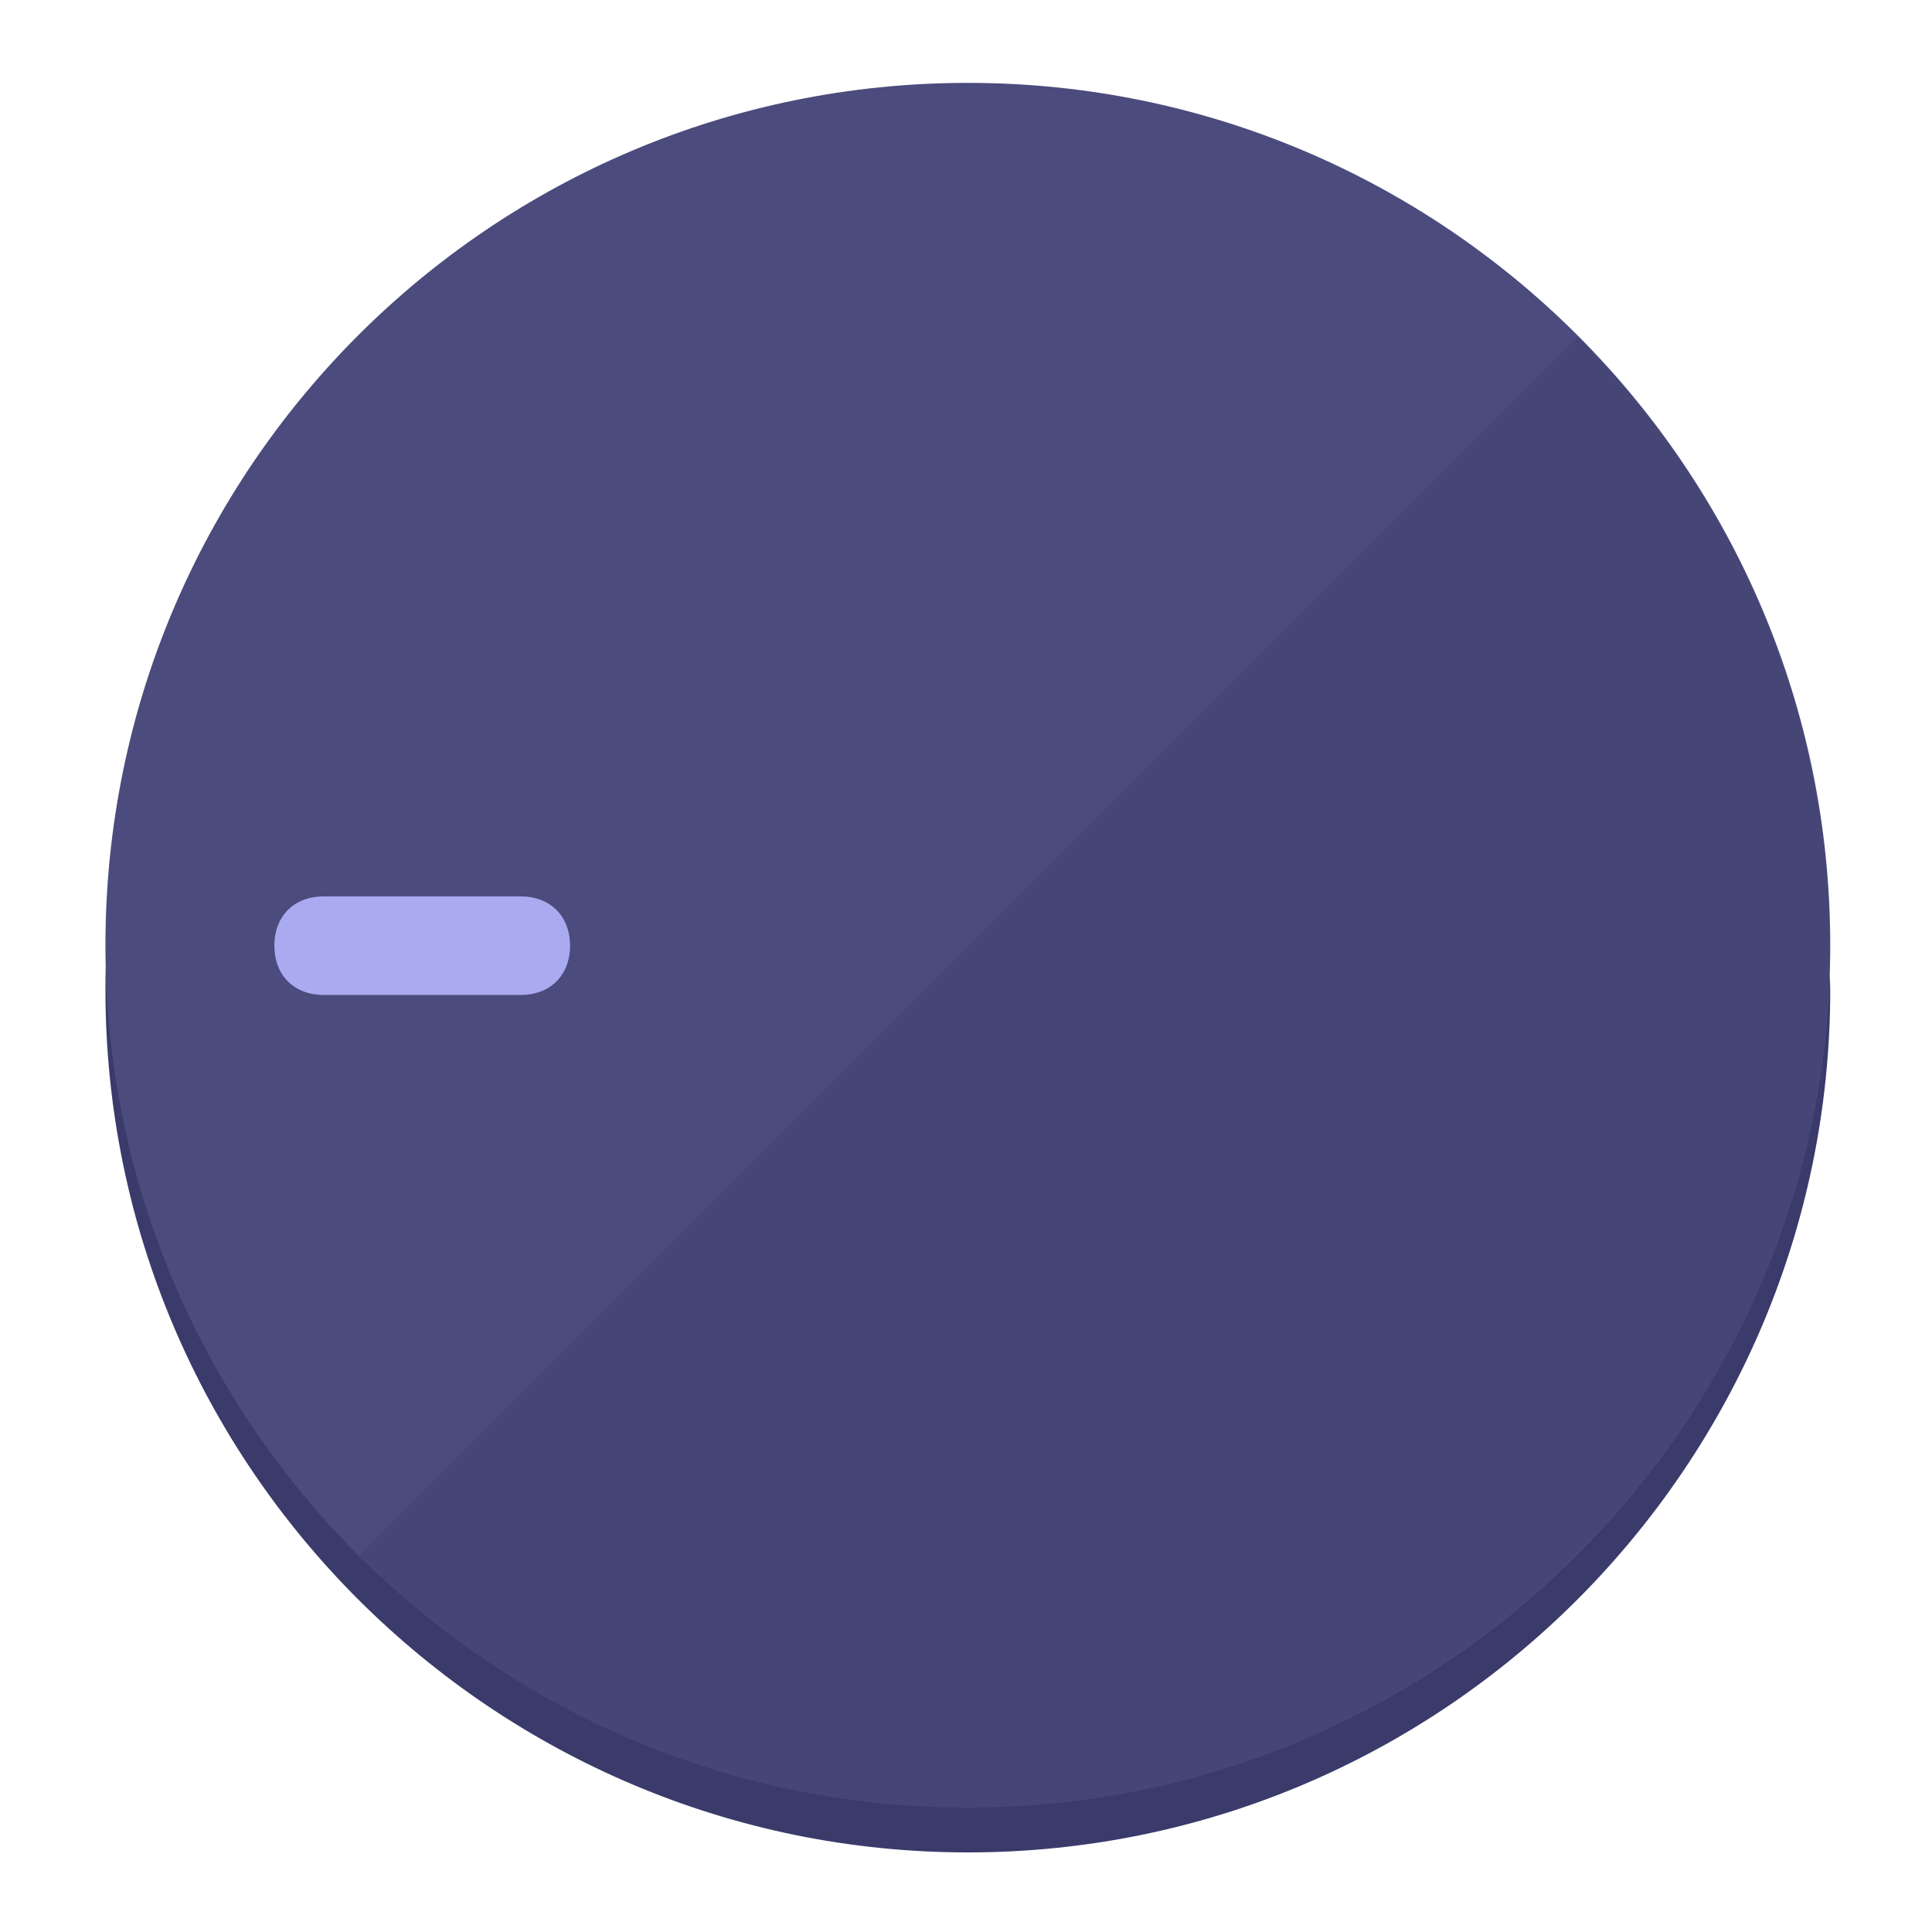
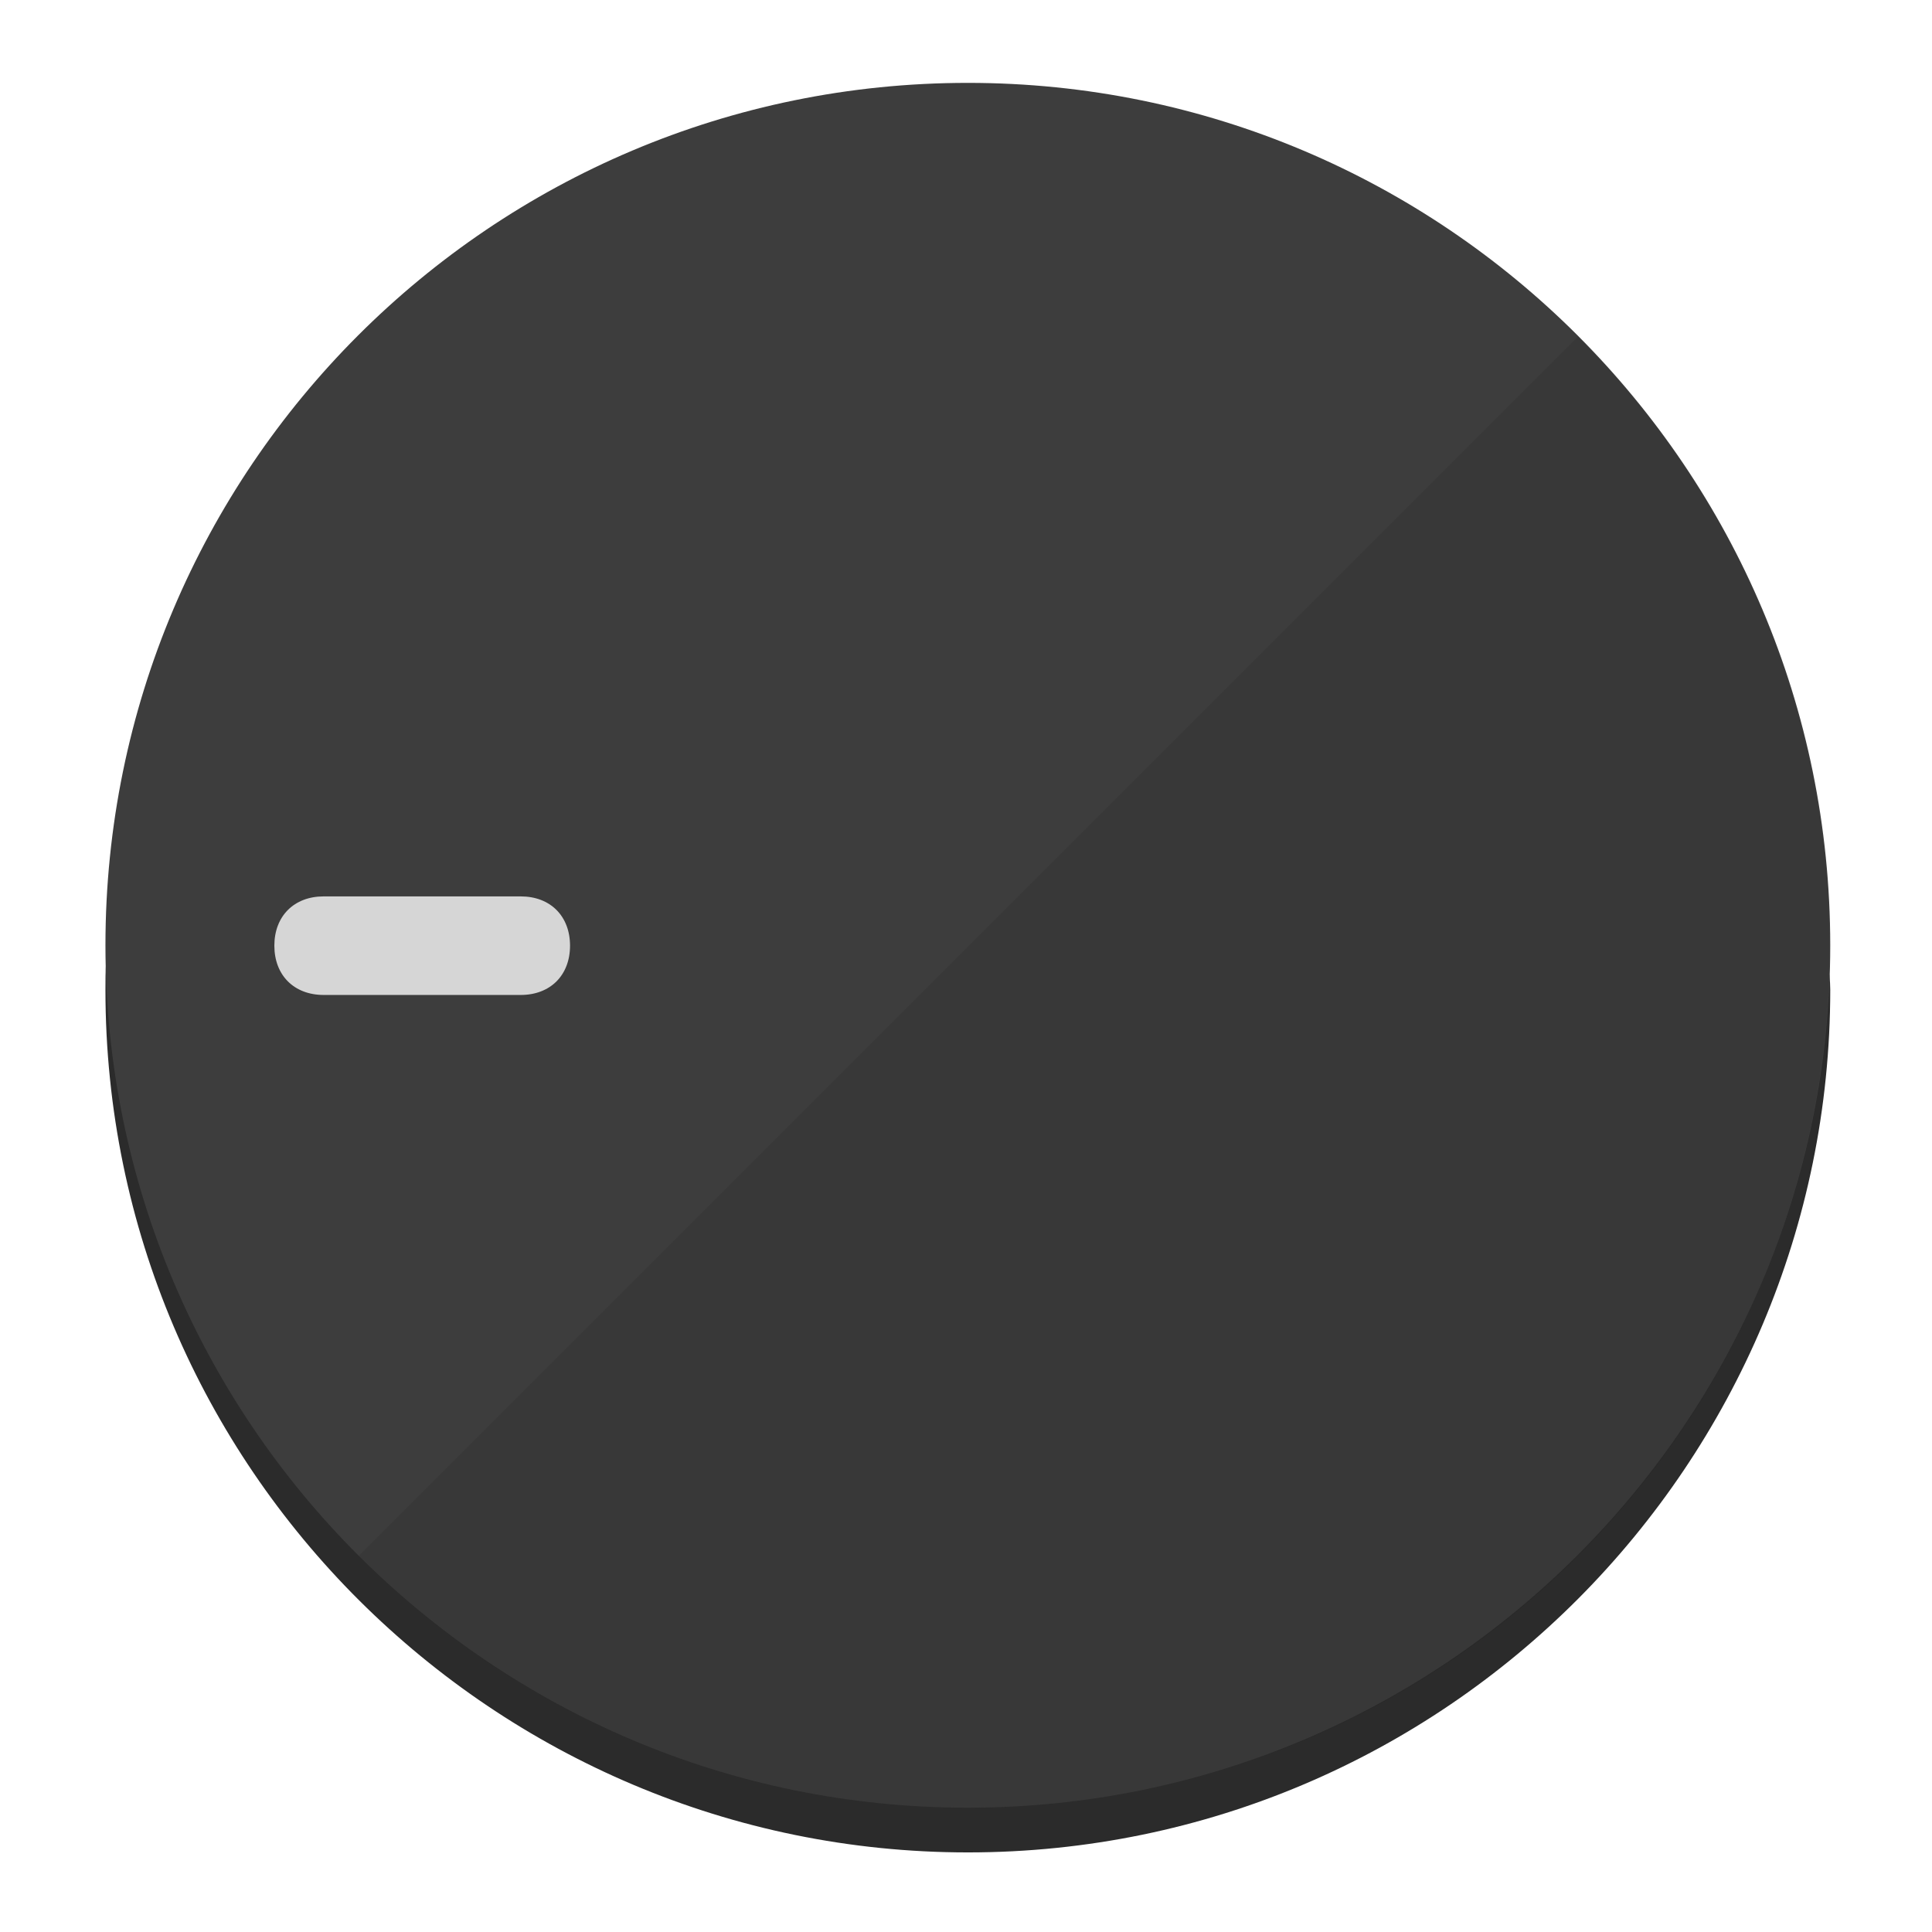
<svg xmlns="http://www.w3.org/2000/svg" height="120px" width="120px" version="1.1" id="Layer_1" viewBox="0 0 496.8 496.8" xml:space="preserve">
  <defs id="defs23" />
  <g id="g3158">
-     <path style="display:inline;fill:#3A3A6B;fill-opacity:1;stroke-width:1.584" d="m 248.875,445.92 c 116.582,0 212.89,-91.238 220.493,-205.286 0,5.069 1.267,8.87 1.267,13.939 0,121.651 -98.842,221.76 -221.76,221.76 -121.651,0 -221.76,-98.842 -221.76,-221.76 0,-5.069 0,-8.87 1.267,-13.939 7.603,114.048 103.91,205.286 220.493,205.286 z" id="path8" />
-     <circle style="display:inline;fill:#4B4B7D;fill-opacity:1;stroke-width:1.584" cx="248.875" cy="243.071" r="221.76" id="circle12" />
-     <path style="display:inline;fill:#292952;fill-opacity:0.154;stroke-width:1.587" d="m 405.744,86.606 c 86.308,86.308 86.308,227.193 0,313.5 -86.308,86.308 -227.193,86.308 -313.5,0" id="path14" />
+     <path style="display:inline;fill:#2B2B2B;fill-opacity:1;stroke-width:1.584" d="m 248.875,445.92 c 116.582,0 212.89,-91.238 220.493,-205.286 0,5.069 1.267,8.87 1.267,13.939 0,121.651 -98.842,221.76 -221.76,221.76 -121.651,0 -221.76,-98.842 -221.76,-221.76 0,-5.069 0,-8.87 1.267,-13.939 7.603,114.048 103.91,205.286 220.493,205.286 z" id="path8" />
+     <circle style="display:inline;fill:#3D3D3D;fill-opacity:1;stroke-width:1.584" cx="248.875" cy="243.071" r="221.76" id="circle12" />
+     <path style="display:inline;fill:#1A1A1A;fill-opacity:0.154;stroke-width:1.587" d="m 405.744,86.606 c 86.308,86.308 86.308,227.193 0,313.5 -86.308,86.308 -227.193,86.308 -313.5,0" id="path14" />
  </g>
  <g id="g3198">
    <circle style="display:none;fill:#000000;fill-opacity:0;stroke-width:1.584" cx="-243.582" cy="248.467" r="221.76" id="circle12-3" transform="rotate(-90)" />
-     <path style="display:inline;fill:#292952;fill-opacity:0;stroke-width:1.584" d="m 133.908,238.782 c 7.603,0 12.672,5.069 12.672,12.672 v 0 c 0,7.603 -5.069,12.672 -12.672,12.672 H 83.22 c -7.603,0 -12.672,-5.069 -12.672,-12.672 v 0 c 0,-7.603 5.069,-12.672 12.672,-12.672 z" id="path3789" />
-     <path style="display:inline;fill:#AAAAF0;stroke-width:1.584" d="m 133.908,230.502 c 7.603,0 12.672,5.069 12.672,12.672 v 0 c 0,7.603 -5.069,12.672 -12.672,12.672 H 83.22 c -7.603,0 -12.672,-5.069 -12.672,-12.672 v 0 c 0,-7.603 5.069,-12.672 12.672,-12.672 z" id="path915" />
+     <path style="display:inline;fill:#1A1A1A;fill-opacity:0;stroke-width:1.584" d="m 133.908,238.782 c 7.603,0 12.672,5.069 12.672,12.672 v 0 c 0,7.603 -5.069,12.672 -12.672,12.672 H 83.22 c -7.603,0 -12.672,-5.069 -12.672,-12.672 v 0 c 0,-7.603 5.069,-12.672 12.672,-12.672 z" id="path3789" />
+     <path style="display:inline;fill:#D6D6D6;stroke-width:1.584" d="m 133.908,230.502 c 7.603,0 12.672,5.069 12.672,12.672 v 0 c 0,7.603 -5.069,12.672 -12.672,12.672 H 83.22 c -7.603,0 -12.672,-5.069 -12.672,-12.672 v 0 c 0,-7.603 5.069,-12.672 12.672,-12.672 z" id="path915" />
  </g>
</svg>
